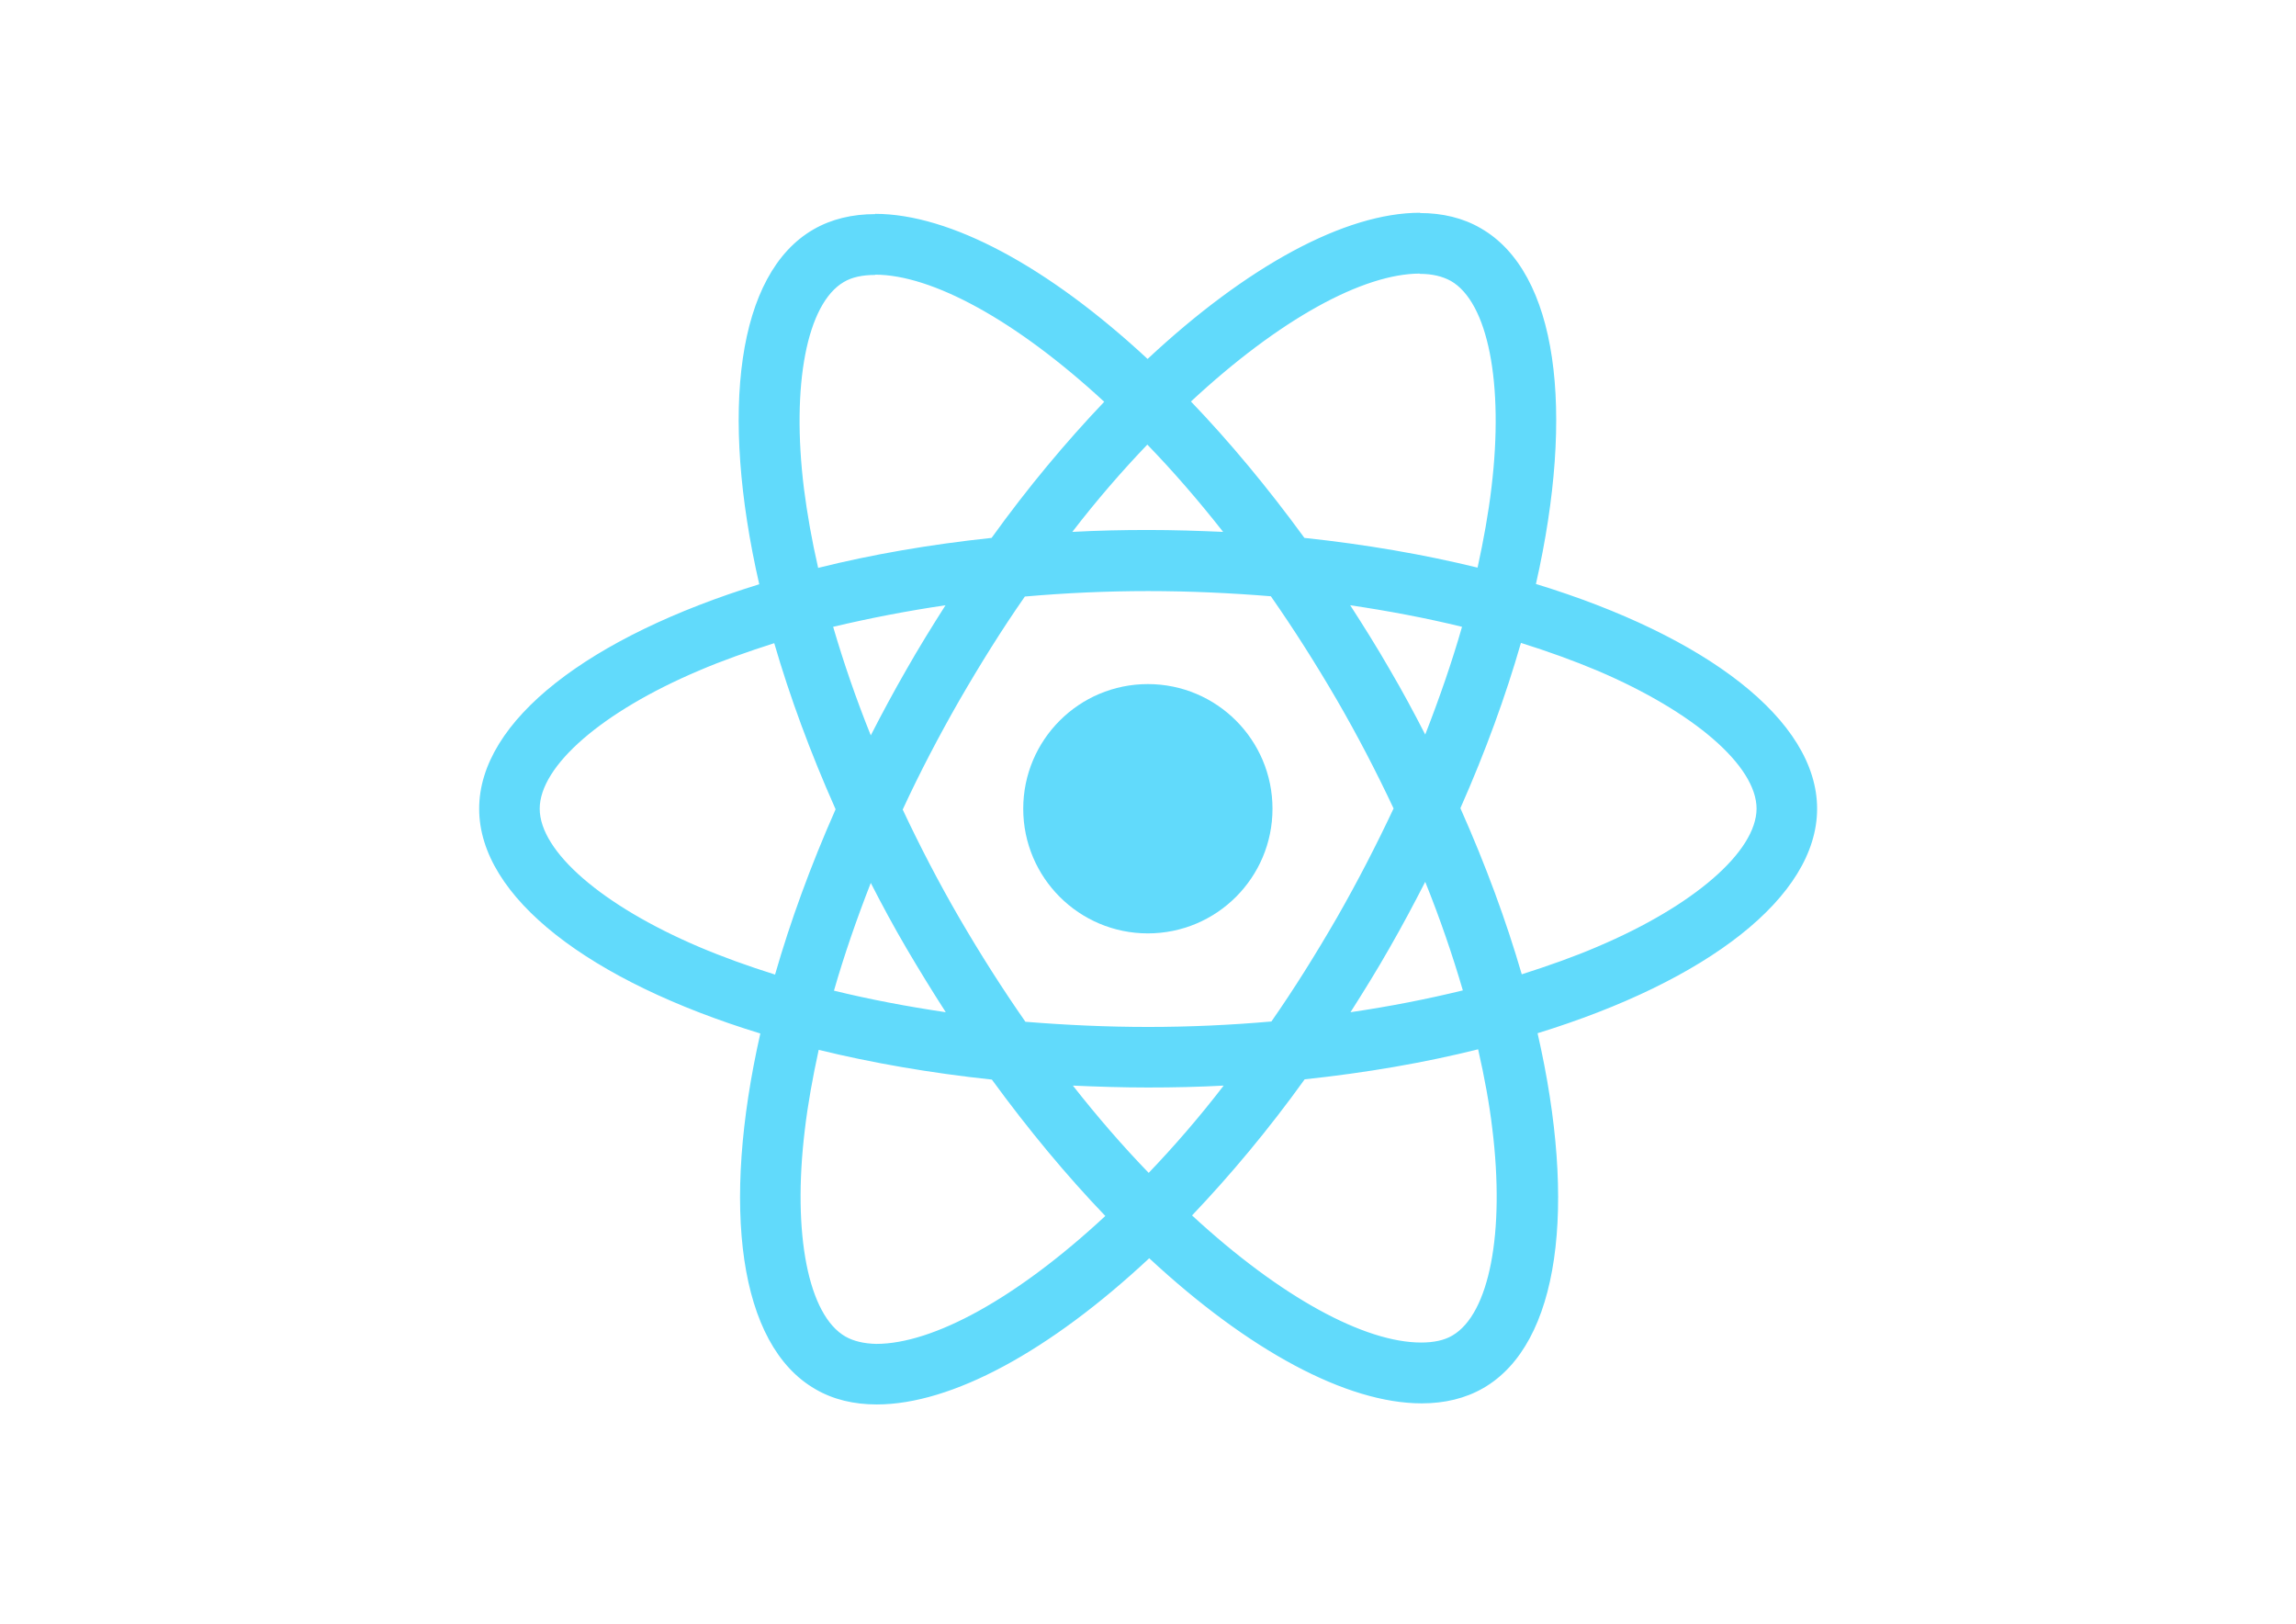
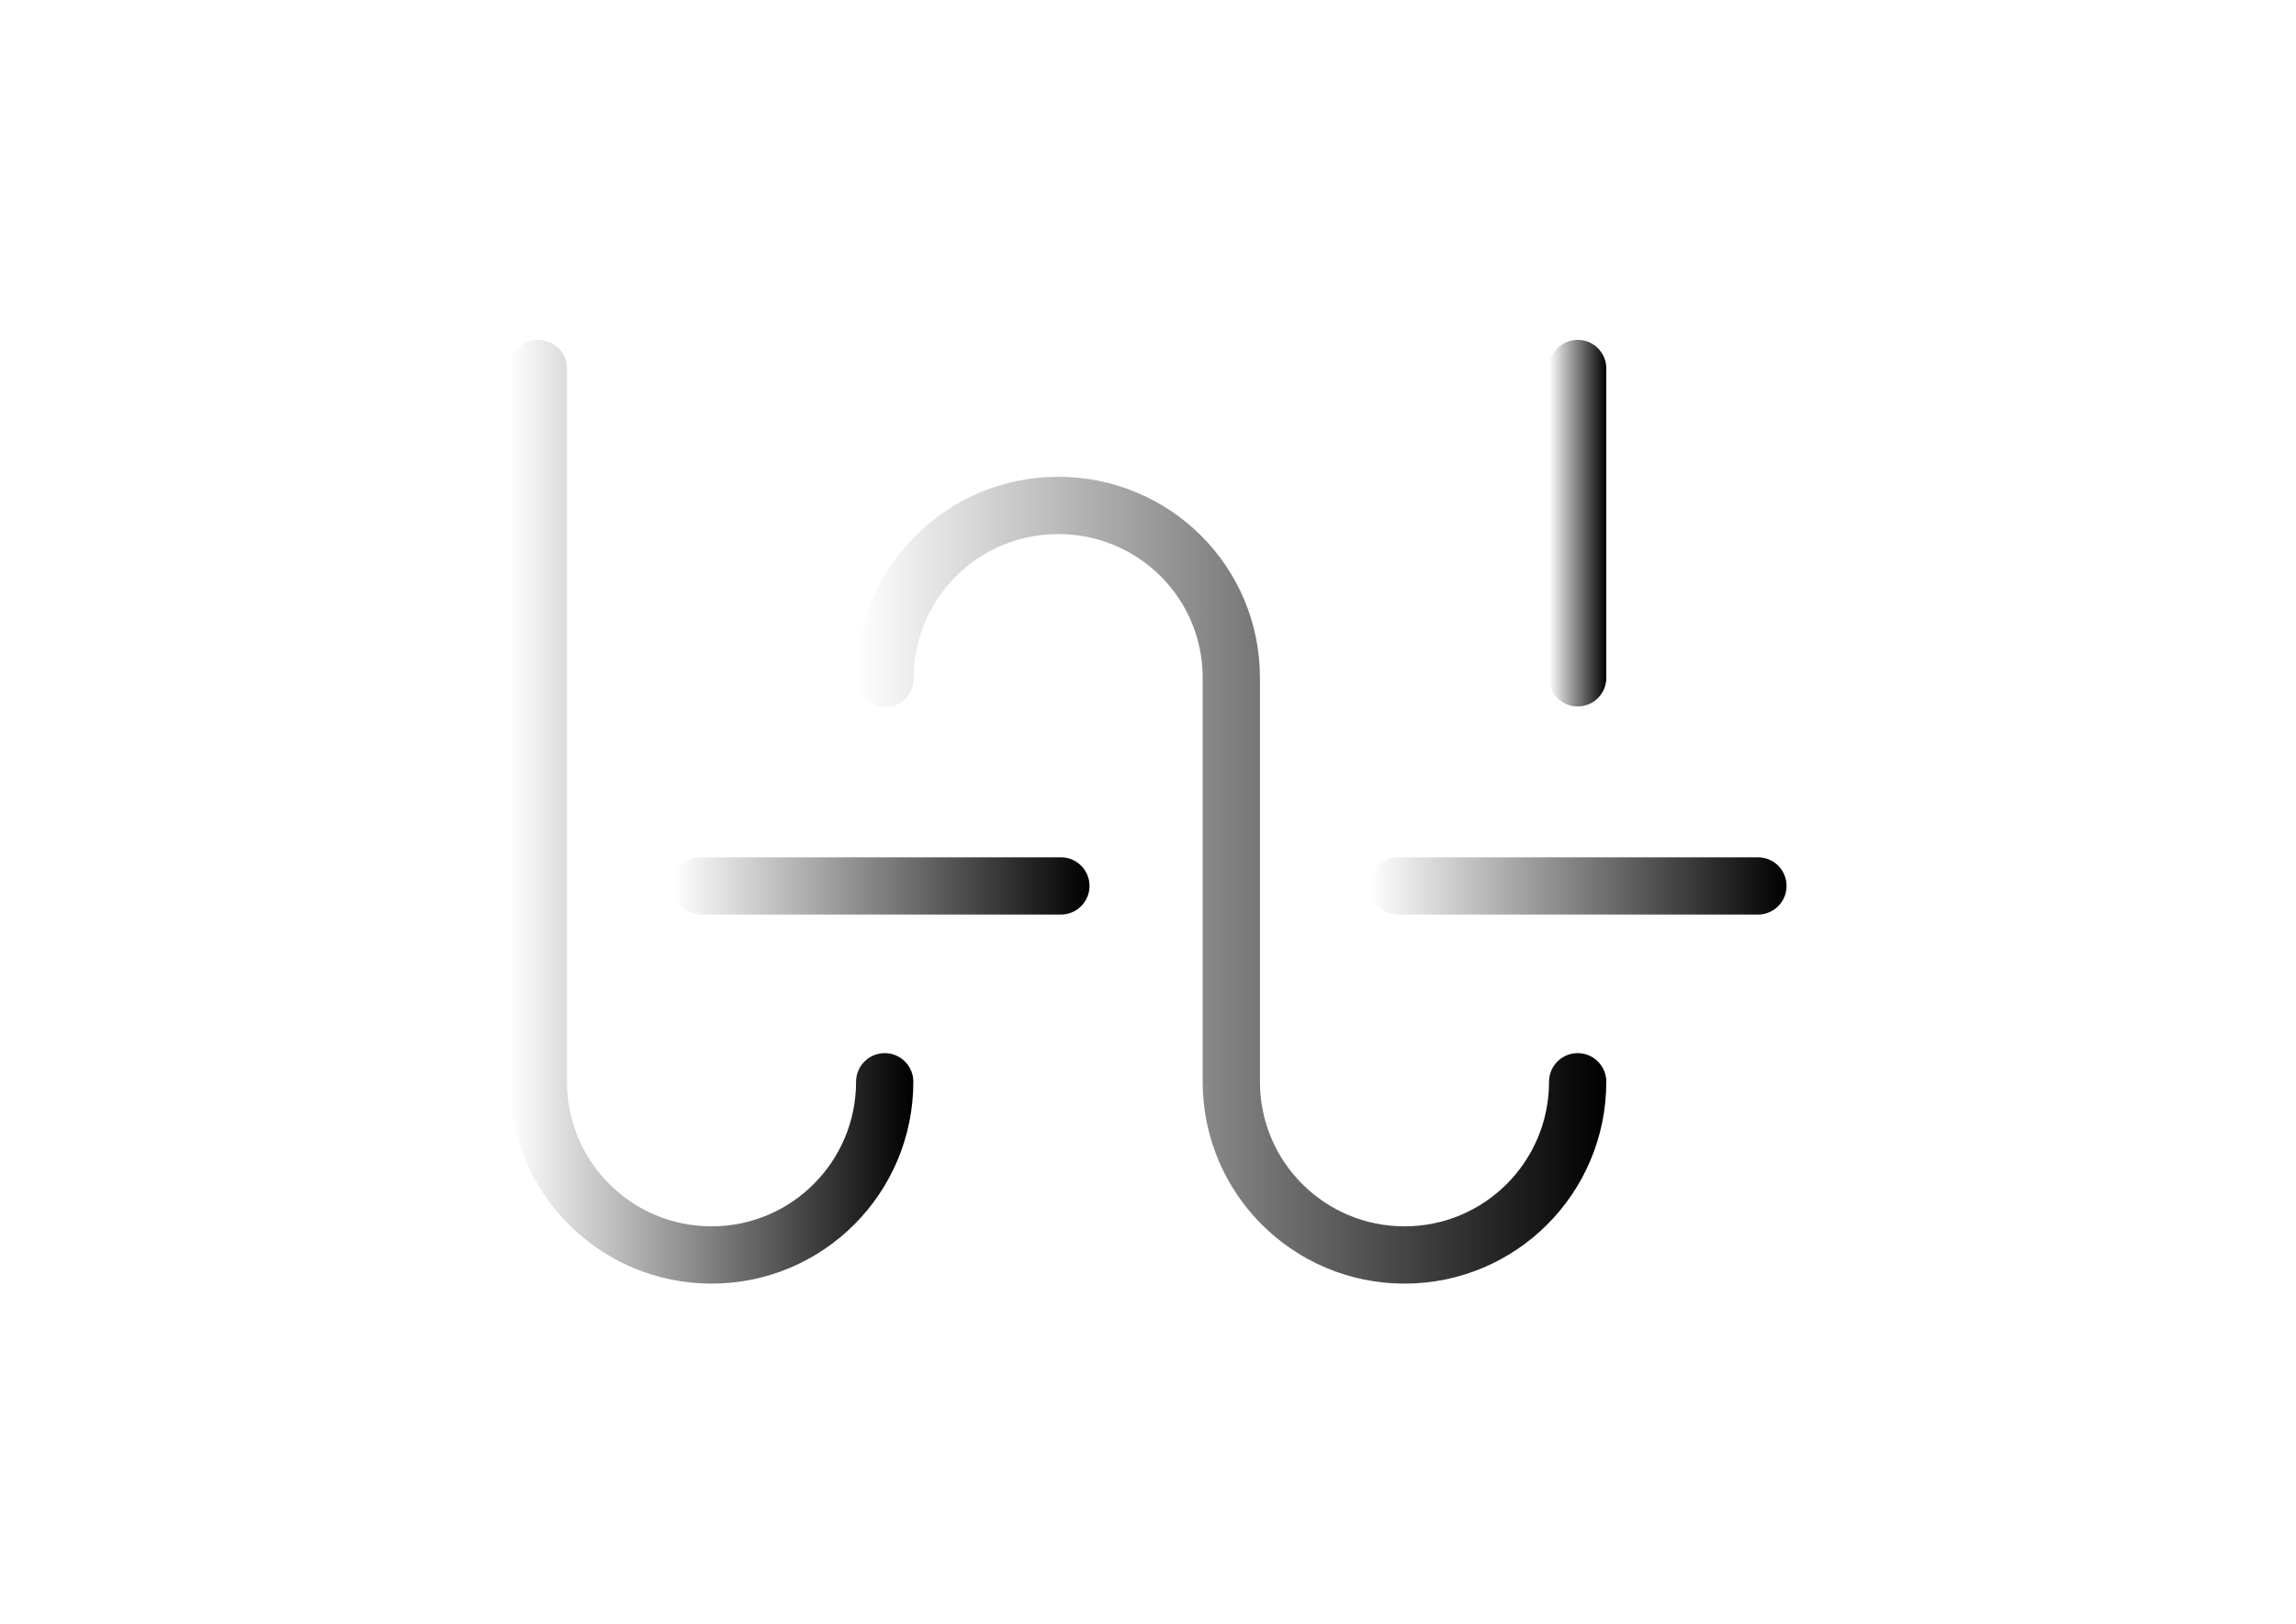
- <svg xmlns="http://www.w3.org/2000/svg" viewBox="0 0 841.9 595.3">
-   <g fill="#61DAFB">
-     <path d="M666.3 296.5c0-32.5-40.7-63.3-103.1-82.4 14.4-63.6 8-114.2-20.2-130.4-6.5-3.8-14.1-5.6-22.4-5.6v22.3c4.6 0 8.3.9 11.4 2.6 13.6 7.8 19.5 37.5 14.9 75.7-1.1 9.4-2.9 19.3-5.1 29.4-19.6-4.8-41-8.5-63.5-10.9-13.5-18.5-27.5-35.3-41.6-50 32.6-30.3 63.2-46.9 84-46.9V78c-27.5 0-63.5 19.6-99.9 53.6-36.4-33.8-72.4-53.2-99.9-53.2v22.3c20.7 0 51.4 16.5 84 46.6-14 14.7-28 31.4-41.3 49.9-22.6 2.4-44 6.1-63.6 11-2.3-10-4-19.7-5.2-29-4.7-38.2 1.1-67.9 14.6-75.8 3-1.8 6.9-2.6 11.5-2.6V78.5c-8.4 0-16 1.8-22.6 5.6-28.1 16.2-34.4 66.7-19.9 130.1-62.2 19.2-102.7 49.9-102.7 82.3 0 32.5 40.7 63.3 103.1 82.4-14.4 63.6-8 114.2 20.2 130.4 6.5 3.8 14.1 5.6 22.5 5.6 27.5 0 63.5-19.6 99.9-53.6 36.4 33.8 72.4 53.2 99.9 53.2 8.4 0 16-1.8 22.6-5.6 28.1-16.2 34.4-66.7 19.9-130.1 62-19.1 102.5-49.9 102.5-82.3zm-130.2-66.7c-3.7 12.9-8.3 26.2-13.5 39.5-4.1-8-8.4-16-13.1-24-4.6-8-9.5-15.8-14.4-23.4 14.2 2.1 27.9 4.7 41 7.9zm-45.8 106.5c-7.8 13.5-15.8 26.3-24.1 38.2-14.9 1.3-30 2-45.2 2-15.1 0-30.2-.7-45-1.9-8.3-11.9-16.4-24.6-24.2-38-7.6-13.1-14.5-26.4-20.8-39.8 6.2-13.4 13.2-26.8 20.7-39.9 7.8-13.5 15.8-26.3 24.1-38.2 14.9-1.3 30-2 45.2-2 15.1 0 30.2.7 45 1.9 8.3 11.9 16.4 24.6 24.2 38 7.6 13.1 14.5 26.4 20.8 39.8-6.3 13.4-13.2 26.8-20.7 39.9zm32.3-13c5.4 13.4 10 26.8 13.8 39.8-13.1 3.2-26.9 5.9-41.2 8 4.9-7.7 9.8-15.6 14.4-23.7 4.6-8 8.9-16.1 13-24.1zM421.2 430c-9.3-9.6-18.6-20.3-27.8-32 9 .4 18.2.7 27.5.7 9.4 0 18.7-.2 27.8-.7-9 11.7-18.3 22.4-27.5 32zm-74.4-58.9c-14.2-2.1-27.9-4.7-41-7.9 3.7-12.9 8.3-26.2 13.5-39.5 4.1 8 8.4 16 13.1 24 4.7 8 9.5 15.8 14.4 23.4zM420.7 163c9.3 9.6 18.6 20.3 27.8 32-9-.4-18.2-.7-27.5-.7-9.4 0-18.7.2-27.8.7 9-11.7 18.3-22.4 27.5-32zm-74 58.9c-4.9 7.7-9.8 15.6-14.4 23.7-4.6 8-8.9 16-13 24-5.4-13.4-10-26.8-13.8-39.8 13.1-3.1 26.9-5.8 41.2-7.9zm-90.5 125.2c-35.4-15.1-58.3-34.9-58.3-50.6 0-15.7 22.9-35.6 58.3-50.6 8.6-3.7 18-7 27.7-10.1 5.7 19.6 13.2 40 22.5 60.9-9.2 20.8-16.6 41.1-22.2 60.6-9.9-3.1-19.3-6.5-28-10.2zM310 490c-13.6-7.8-19.5-37.5-14.9-75.7 1.1-9.4 2.9-19.3 5.1-29.4 19.6 4.8 41 8.5 63.5 10.9 13.5 18.5 27.5 35.3 41.6 50-32.6 30.3-63.2 46.9-84 46.9-4.5-.1-8.3-1-11.3-2.7zm237.2-76.2c4.7 38.2-1.1 67.9-14.6 75.8-3 1.8-6.9 2.6-11.5 2.6-20.7 0-51.4-16.5-84-46.6 14-14.7 28-31.4 41.3-49.9 22.6-2.4 44-6.1 63.6-11 2.3 10.1 4.1 19.8 5.2 29.1zm38.5-66.7c-8.6 3.7-18 7-27.7 10.1-5.7-19.6-13.2-40-22.5-60.9 9.2-20.8 16.6-41.1 22.2-60.6 9.9 3.1 19.3 6.5 28.1 10.2 35.4 15.1 58.3 34.9 58.3 50.6-.1 15.7-23 35.6-58.4 50.6zM320.8 78.4z" />
-     <circle cx="420.9" cy="296.5" r="45.7" />
-     <path d="M520.5 78.1z" />
+ <svg xmlns="http://www.w3.org/2000/svg" version="1.1" id="Layer_1" x="0px" y="0px" viewBox="0 0 841.9 595.3" style="enable-background:new 0 0 841.9 595.3;" xml:space="preserve">
+   <style type="text/css">
+ 	.st0{fill:none;stroke:url(#SVGID_1_);stroke-width:21;stroke-linecap:round;stroke-linejoin:round;stroke-miterlimit:10;}
+ 	.st1{fill:none;stroke:url(#SVGID_2_);stroke-width:21;stroke-linecap:round;stroke-linejoin:round;stroke-miterlimit:10;}
+ 	.st2{fill:none;stroke:url(#SVGID_3_);stroke-width:21;stroke-linecap:round;stroke-linejoin:round;stroke-miterlimit:10;}
+ 	.st3{fill:none;stroke:url(#SVGID_4_);stroke-width:21;stroke-linecap:round;stroke-linejoin:round;stroke-miterlimit:10;}
+ 	.st4{fill:none;stroke:url(#SVGID_5_);stroke-width:21;stroke-linecap:round;stroke-linejoin:round;stroke-miterlimit:10;}
+ 	.st5{fill:none;stroke:url(#SVGID_6_);stroke-width:21;stroke-linecap:round;stroke-linejoin:round;stroke-miterlimit:10;}
+ </style>
+   <g>
+     <linearGradient id="SVGID_1_" gradientUnits="userSpaceOnUse" x1="186.8" y1="297.65" x2="334.868" y2="297.65">
+       <stop offset="0" style="stop-color:#FFFFFF" />
+       <stop offset="1" style="stop-color:#000000" />
+     </linearGradient>
+     <path class="st0" d="M324.4,396.6c0,35.1-28.4,63.5-63.5,63.5s-63.5-28.4-63.5-63.5V135.1" />
+     <linearGradient id="SVGID_2_" gradientUnits="userSpaceOnUse" x1="313.868" y1="322.72" x2="589.004" y2="322.72">
+       <stop offset="0" style="stop-color:#FFFFFF" />
+       <stop offset="1" style="stop-color:#000000" />
+     </linearGradient>
+     <path class="st1" d="M578.5,396.6c0,35.1-28.4,63.5-63.5,63.5s-63.5-28.4-63.5-63.5V248.5l0,0c0-35.1-28.4-63.2-63.5-63.2   s-63.5,28.4-63.5,63.5" />
+     <linearGradient id="SVGID_3_" gradientUnits="userSpaceOnUse" x1="578.504" y1="396.616" x2="578.504" y2="396.616">
+       <stop offset="0" style="stop-color:#FFFFFF" />
+       <stop offset="1" style="stop-color:#000000" />
+     </linearGradient>
+     <path class="st2" d="M578.5,396.6" />
+     <linearGradient id="SVGID_4_" gradientUnits="userSpaceOnUse" x1="568.004" y1="191.836" x2="589.004" y2="191.836">
+       <stop offset="0" style="stop-color:#FFFFFF" />
+       <stop offset="1" style="stop-color:#000000" />
+     </linearGradient>
+     <line class="st3" x1="578.5" y1="135.1" x2="578.5" y2="248.5" />
+     <linearGradient id="SVGID_5_" gradientUnits="userSpaceOnUse" x1="246.651" y1="324.79" x2="399.497" y2="324.79">
+       <stop offset="0" style="stop-color:#FFFFFF" />
+       <stop offset="1" style="stop-color:#000000" />
+     </linearGradient>
+     <line class="st4" x1="257.2" y1="324.8" x2="389" y2="324.8" />
+     <linearGradient id="SVGID_6_" gradientUnits="userSpaceOnUse" x1="502.253" y1="324.79" x2="655.1" y2="324.79">
+       <stop offset="0" style="stop-color:#FFFFFF" />
+       <stop offset="1" style="stop-color:#000000" />
+     </linearGradient>
+     <line class="st5" x1="512.8" y1="324.8" x2="644.6" y2="324.8" />
  </g>
</svg>
